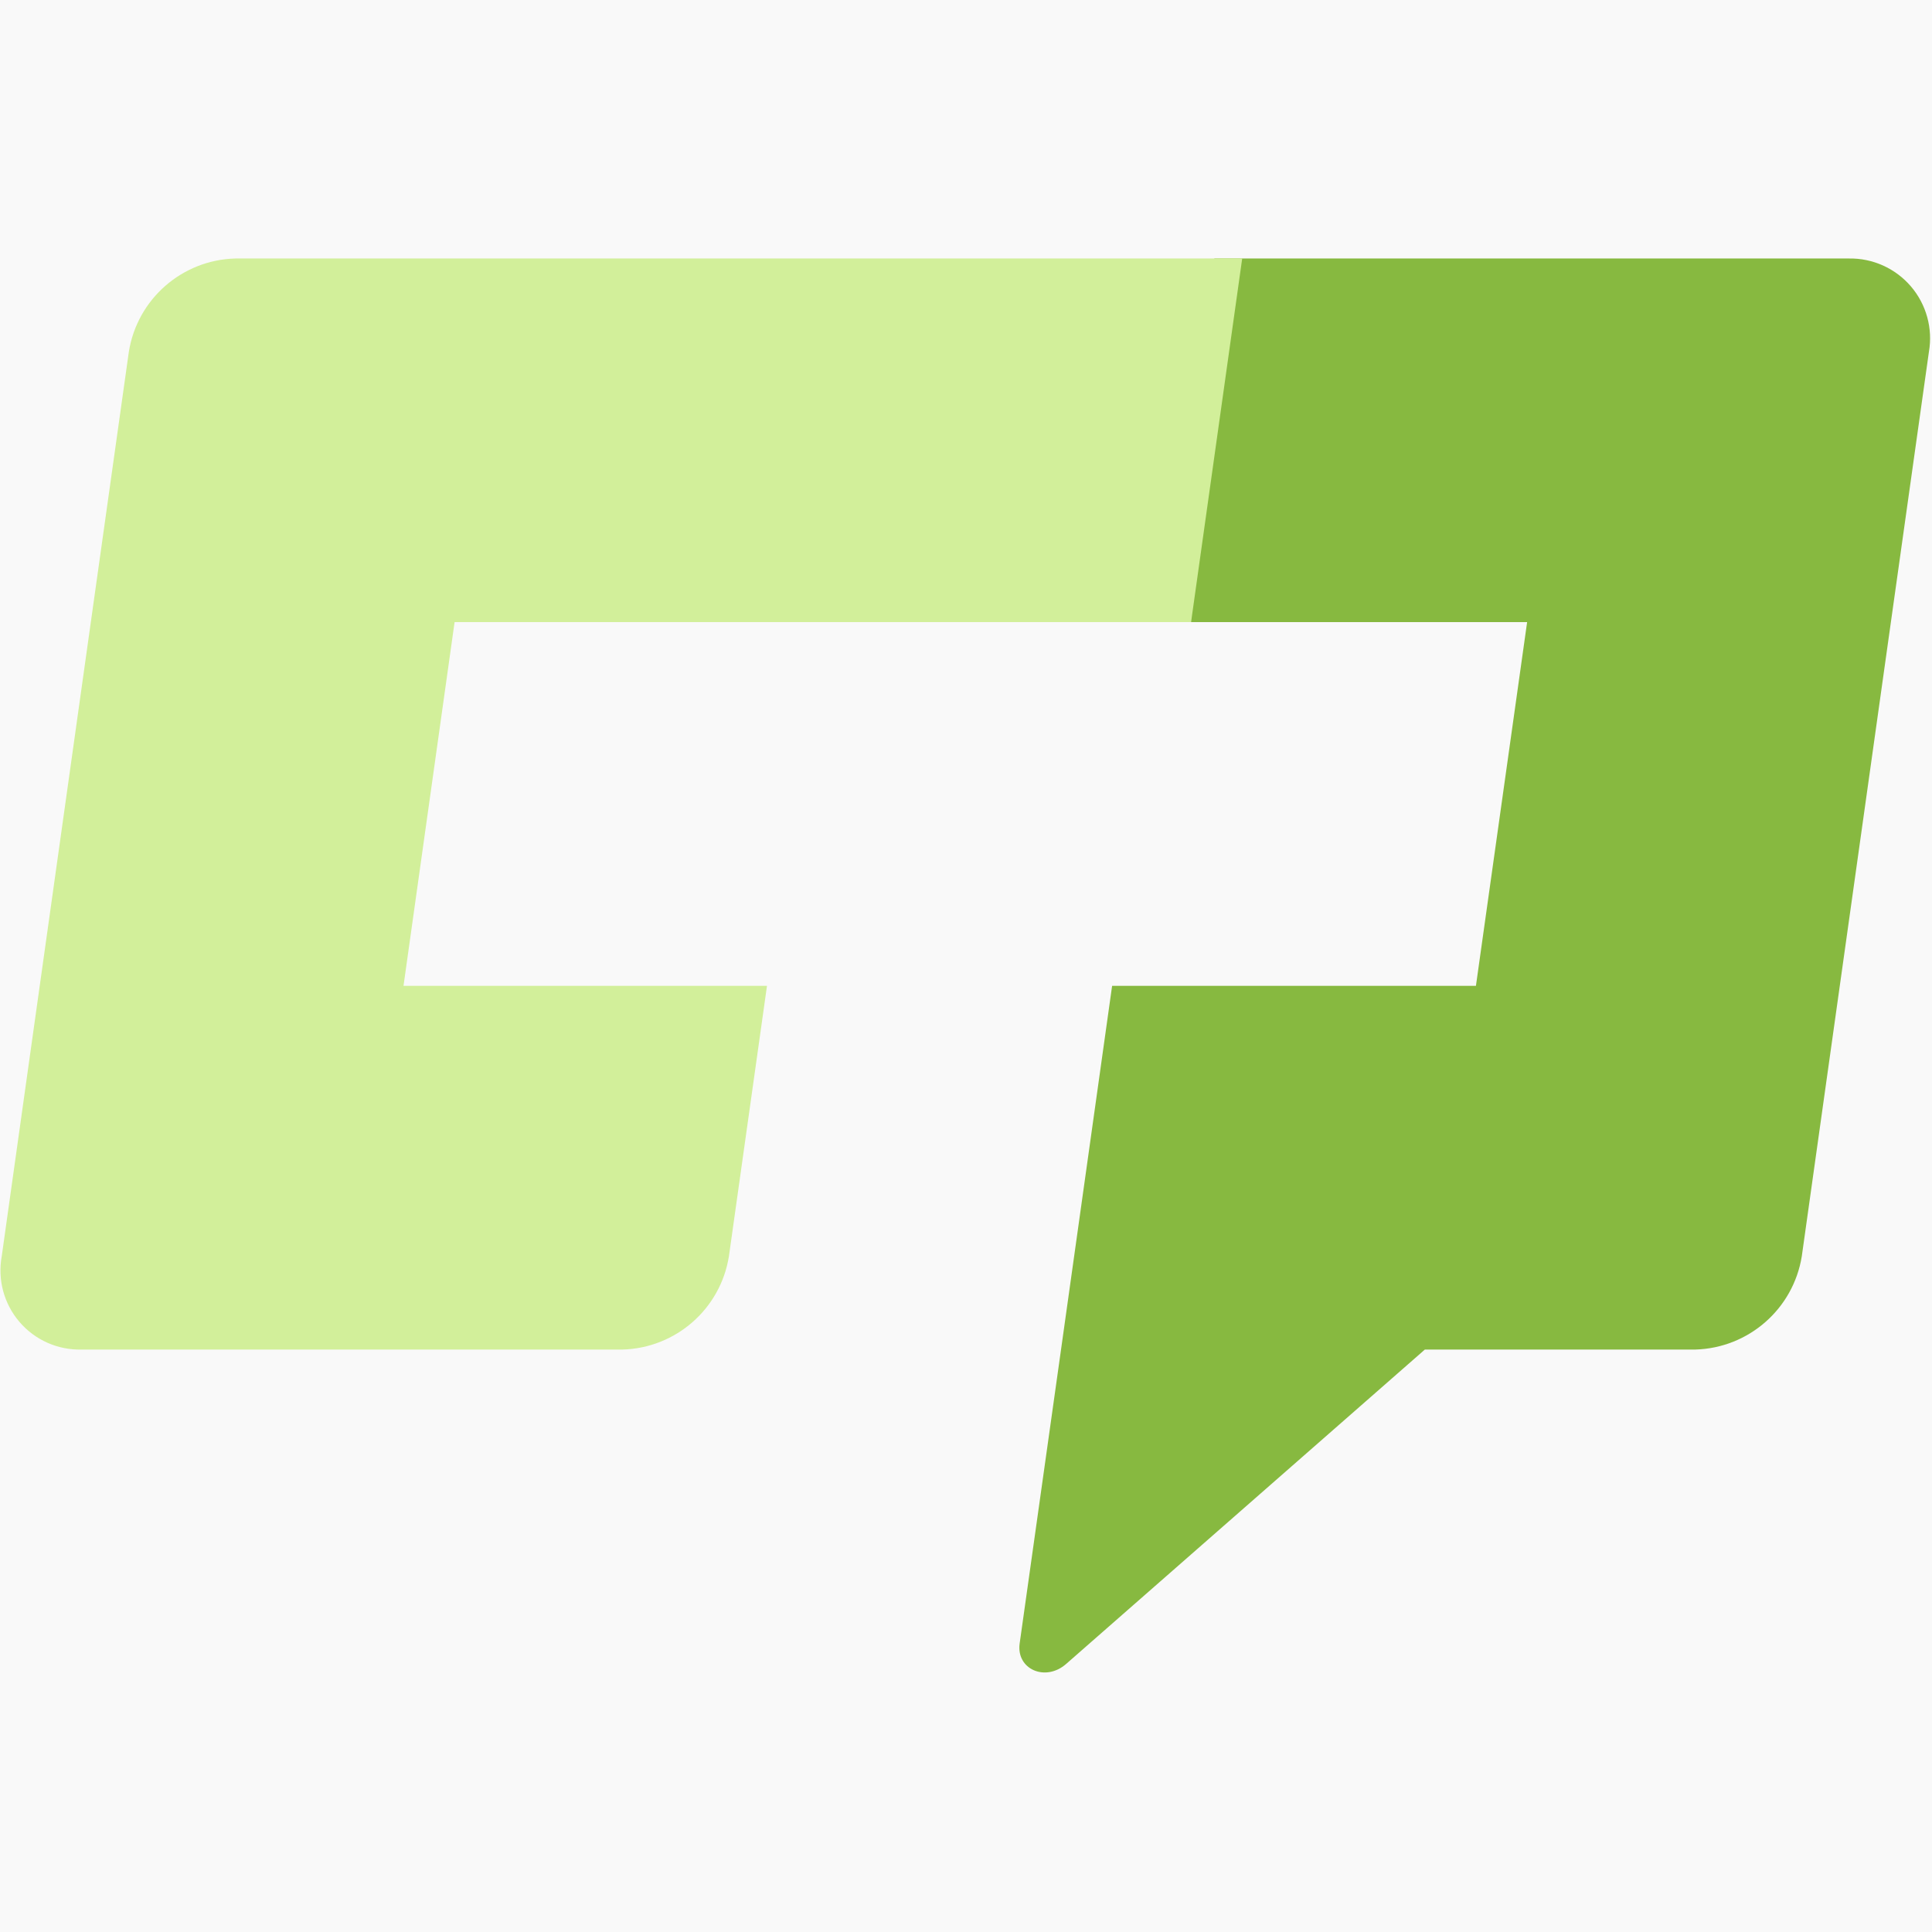
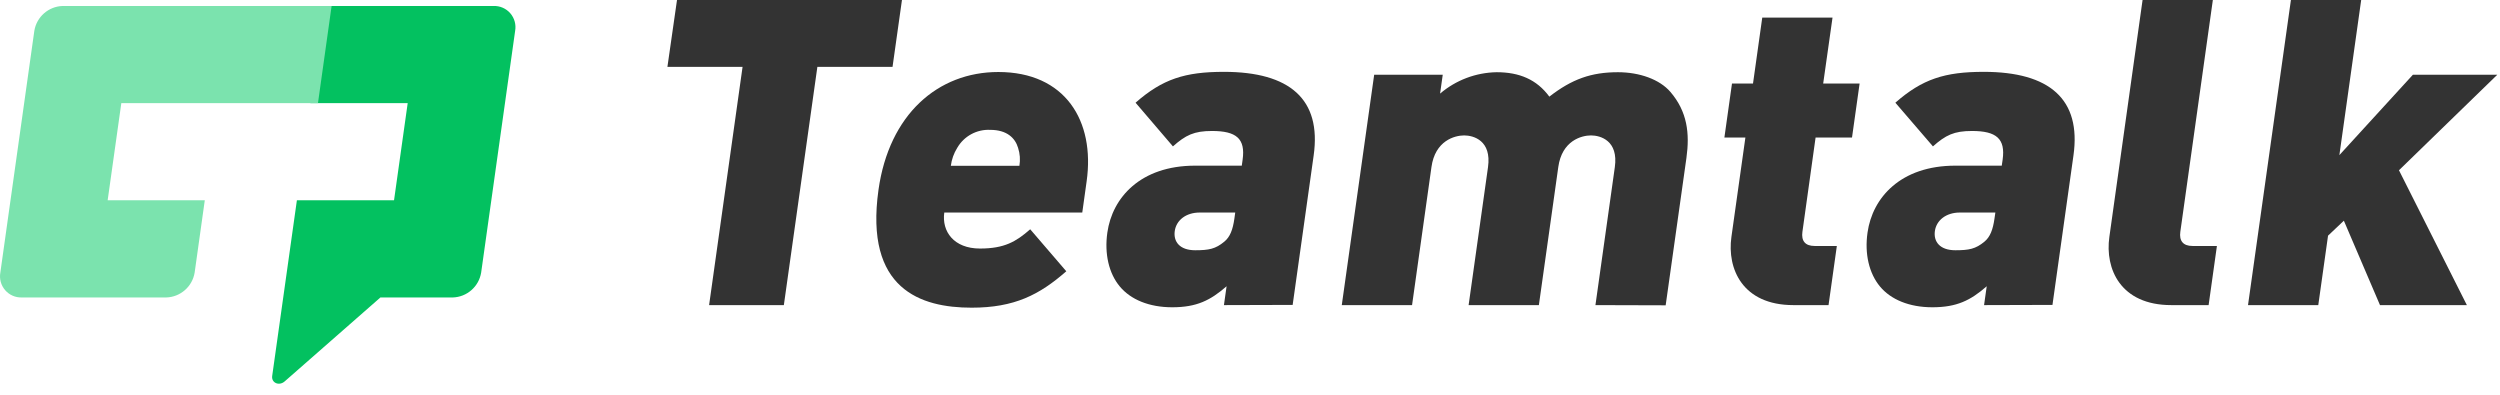
- <svg xmlns="http://www.w3.org/2000/svg" width="1024px" height="1024px" viewBox="0 0 1024 1024" version="1.1">
-   <g id="定稿✅" stroke="none" stroke-width="1" fill="none" fill-rule="evenodd">
-     <g id="切图" transform="translate(-1881, -185)">
-       <rect fill="#F9F9F9" x="0" y="0" width="4142" height="1334" />
-       <g id="启动图标1024-png" transform="translate(1881, 185)" fill-rule="nonzero">
-         <g id="TeamTalk-logo" transform="translate(0, 137)">
-           <path d="M979.881,0.008 L643.648,0.008 L616.576,192.729 L809.408,192.729 L782.275,385.51 L589.443,385.51 L562.37,578.292 L540.434,734.1 C538.561,747.753 554.091,754.58 565.089,744.914 L755.202,578.292 L898.542,578.292 C926.781,577.495 950.47,556.753 954.984,528.873 L1002.663,189.527 L1022.363,49.487 C1024.51,37.057 1020.995,24.317 1012.777,14.745 C1004.559,5.174 992.496,-0.231 979.881,0.008 L979.881,0.008 Z" id="路径" fill="#87B940" />
-           <path d="M124.676,0.008 C96.442,0.786 72.759,21.544 68.295,49.426 L48.594,189.527 L0.915,528.873 C-1.343,541.284 2.108,554.053 10.312,563.637 C18.517,573.222 30.602,578.604 43.216,578.292 L329.956,578.292 C358.191,577.514 381.873,556.756 386.338,528.873 L406.521,385.51 L213.87,385.51 L240.943,192.729 L631.321,192.729 L631.744,189.527 L658.393,0.008 L124.676,0.008 Z" id="路径" fill="#D2EF9A" />
+ <svg xmlns="http://www.w3.org/2000/svg" width="209px" height="33px" viewBox="0 0 209 33" version="1.1">
+   <g id="页面-1" stroke="none" stroke-width="1" fill="none" fill-rule="evenodd">
+     <g id="画板" transform="translate(-116, -585)" fill-rule="nonzero">
+       <g id="编组-10" transform="translate(116, 585)">
+         <g id="编组">
+           <polygon id="路径" fill="#333333" points="68.332 5.59 65.53 25.507 59.281 25.507 62.079 5.59 55.796 5.59 56.598 0 75.404 0 74.616 5.59" />
+           <path d="M78.942,17.768 C78.72,19.345 79.737,20.778 81.924,20.778 C83.965,20.778 84.941,20.206 86.125,19.168 L89.142,22.678 C86.896,24.646 84.809,25.722 81.226,25.722 C76.966,25.722 72.273,24.181 73.442,15.869 C74.328,9.565 78.407,6.02 83.459,6.02 C89.048,6.02 91.555,10.103 90.843,15.154 L90.478,17.768 L78.942,17.768 Z M85.111,12.359 C84.868,11.537 84.177,10.856 82.782,10.856 C81.654,10.802 80.59,11.382 80.025,12.359 C79.74,12.816 79.558,13.329 79.49,13.863 L85.222,13.863 C85.307,13.36 85.269,12.844 85.111,12.359 L85.111,12.359 Z" id="形状" fill="#333333" />
+           <path d="M102.321,25.507 L102.543,23.931 C101.192,25.111 100.04,25.688 97.998,25.688 C96.061,25.688 94.526,25.042 93.617,23.952 C92.707,22.862 92.318,21.23 92.575,19.438 C92.985,16.536 95.332,13.849 99.915,13.849 L103.813,13.849 L103.883,13.349 C104.129,11.592 103.362,10.95 101.321,10.95 C99.814,10.95 99.12,11.297 98.057,12.238 L94.933,8.586 C97.179,6.614 99.057,6.006 102.314,6.006 C107.83,6.006 110.483,8.298 109.823,12.991 L108.066,25.49 L102.321,25.507 Z M103.265,17.768 L100.293,17.768 C99.144,17.768 98.338,18.414 98.21,19.31 C98.082,20.206 98.627,20.921 99.918,20.921 C101.064,20.921 101.616,20.813 102.348,20.206 C102.834,19.81 103.064,19.202 103.195,18.272 L103.265,17.768 Z" id="形状" fill="#333333" />
+           <path d="M133.379,25.507 L135,13.97 C135.313,11.752 133.796,11.321 133.007,11.321 C132.219,11.321 130.577,11.752 130.272,13.97 L128.65,25.507 L122.776,25.507 L124.398,13.97 C124.71,11.752 123.193,11.321 122.405,11.321 C121.617,11.321 119.974,11.752 119.669,13.97 L118.048,25.507 L112.173,25.507 L114.881,6.249 L120.613,6.249 L120.391,7.825 C121.712,6.698 123.384,6.066 125.12,6.037 C127.019,6.037 128.473,6.645 129.525,8.079 C131.417,6.61 133.035,6.037 135.257,6.037 C137.083,6.037 138.753,6.645 139.645,7.683 C141.062,9.332 141.27,11.155 140.986,13.2 L139.25,25.524 L133.379,25.507 Z" id="路径" fill="#333333" />
+           <path d="M149.929,25.507 C145.666,25.507 144.374,22.462 144.746,19.81 L145.915,11.498 L144.159,11.498 L144.794,6.985 L146.551,6.985 L147.325,1.469 L153.199,1.469 L152.418,6.985 L155.463,6.985 L154.828,11.498 L151.783,11.498 L150.682,19.379 C150.575,20.133 150.908,20.563 151.699,20.563 L153.56,20.563 L152.866,25.507 L149.929,25.507 Z" id="路径" fill="#333333" />
+           <path d="M165.868,25.507 L166.09,23.931 C164.743,25.111 163.587,25.688 161.545,25.688 C159.612,25.688 158.074,25.042 157.167,23.952 C156.261,22.862 155.866,21.23 156.126,19.438 C156.536,16.536 158.883,13.849 163.469,13.849 L167.347,13.849 L167.42,13.349 C167.666,11.592 166.895,10.95 164.854,10.95 C163.351,10.95 162.656,11.297 161.594,12.238 L158.452,8.586 C160.698,6.614 162.576,6.006 165.836,6.006 C171.353,6.006 174.002,8.298 173.342,12.991 L171.586,25.49 L165.868,25.507 Z M166.812,17.768 L163.84,17.768 C162.695,17.768 161.886,18.414 161.757,19.31 C161.629,20.206 162.177,20.921 163.465,20.921 C164.611,20.921 165.163,20.813 165.895,20.206 C166.378,19.81 166.607,19.202 166.739,18.272 L166.812,17.768 Z" id="形状" fill="#333333" />
+           <path d="M181.522,25.507 C177.259,25.507 175.967,22.462 176.342,19.81 L179.119,0 L184.994,0 L182.275,19.379 C182.171,20.133 182.504,20.563 183.292,20.563 L185.334,20.563 L184.64,25.507 L181.522,25.507 Z" id="路径" fill="#333333" />
+           <polygon id="路径" fill="#333333" points="198.967 25.507 195.947 18.449 194.624 19.702 193.808 25.507 187.934 25.507 191.521 0 197.395 0 195.572 12.967 201.717 6.249 208.772 6.249 200.554 14.234 206.23 25.507" />
+           <path d="M41.263,0.5 L27.088,0.5 L25.949,8.624 L34.083,8.624 L32.941,16.744 L24.82,16.744 L23.678,24.868 L22.755,31.43 C22.675,32.006 23.328,32.294 23.796,31.888 L31.802,24.868 L37.85,24.868 C39.039,24.833 40.035,23.959 40.225,22.785 L42.235,8.485 L43.065,2.583 C43.159,2.057 43.011,1.516 42.661,1.111 C42.311,0.707 41.797,0.482 41.263,0.5 L41.263,0.5 Z" id="路径" fill="#03C160" />
+           <path d="M5.243,0.5 C4.054,0.535 3.058,1.409 2.869,2.583 L2.039,8.485 L0.029,22.785 C-0.067,23.31 0.08,23.85 0.427,24.254 C0.775,24.659 1.287,24.884 1.82,24.868 L13.895,24.868 C15.084,24.834 16.082,23.96 16.273,22.785 L17.12,16.744 L9,16.744 L10.142,8.624 L26.581,8.624 L26.601,8.485 L27.723,0.5 L5.243,0.5 Z" id="路径" fill="#7BE3AE" />
        </g>
      </g>
    </g>
  </g>
</svg>
